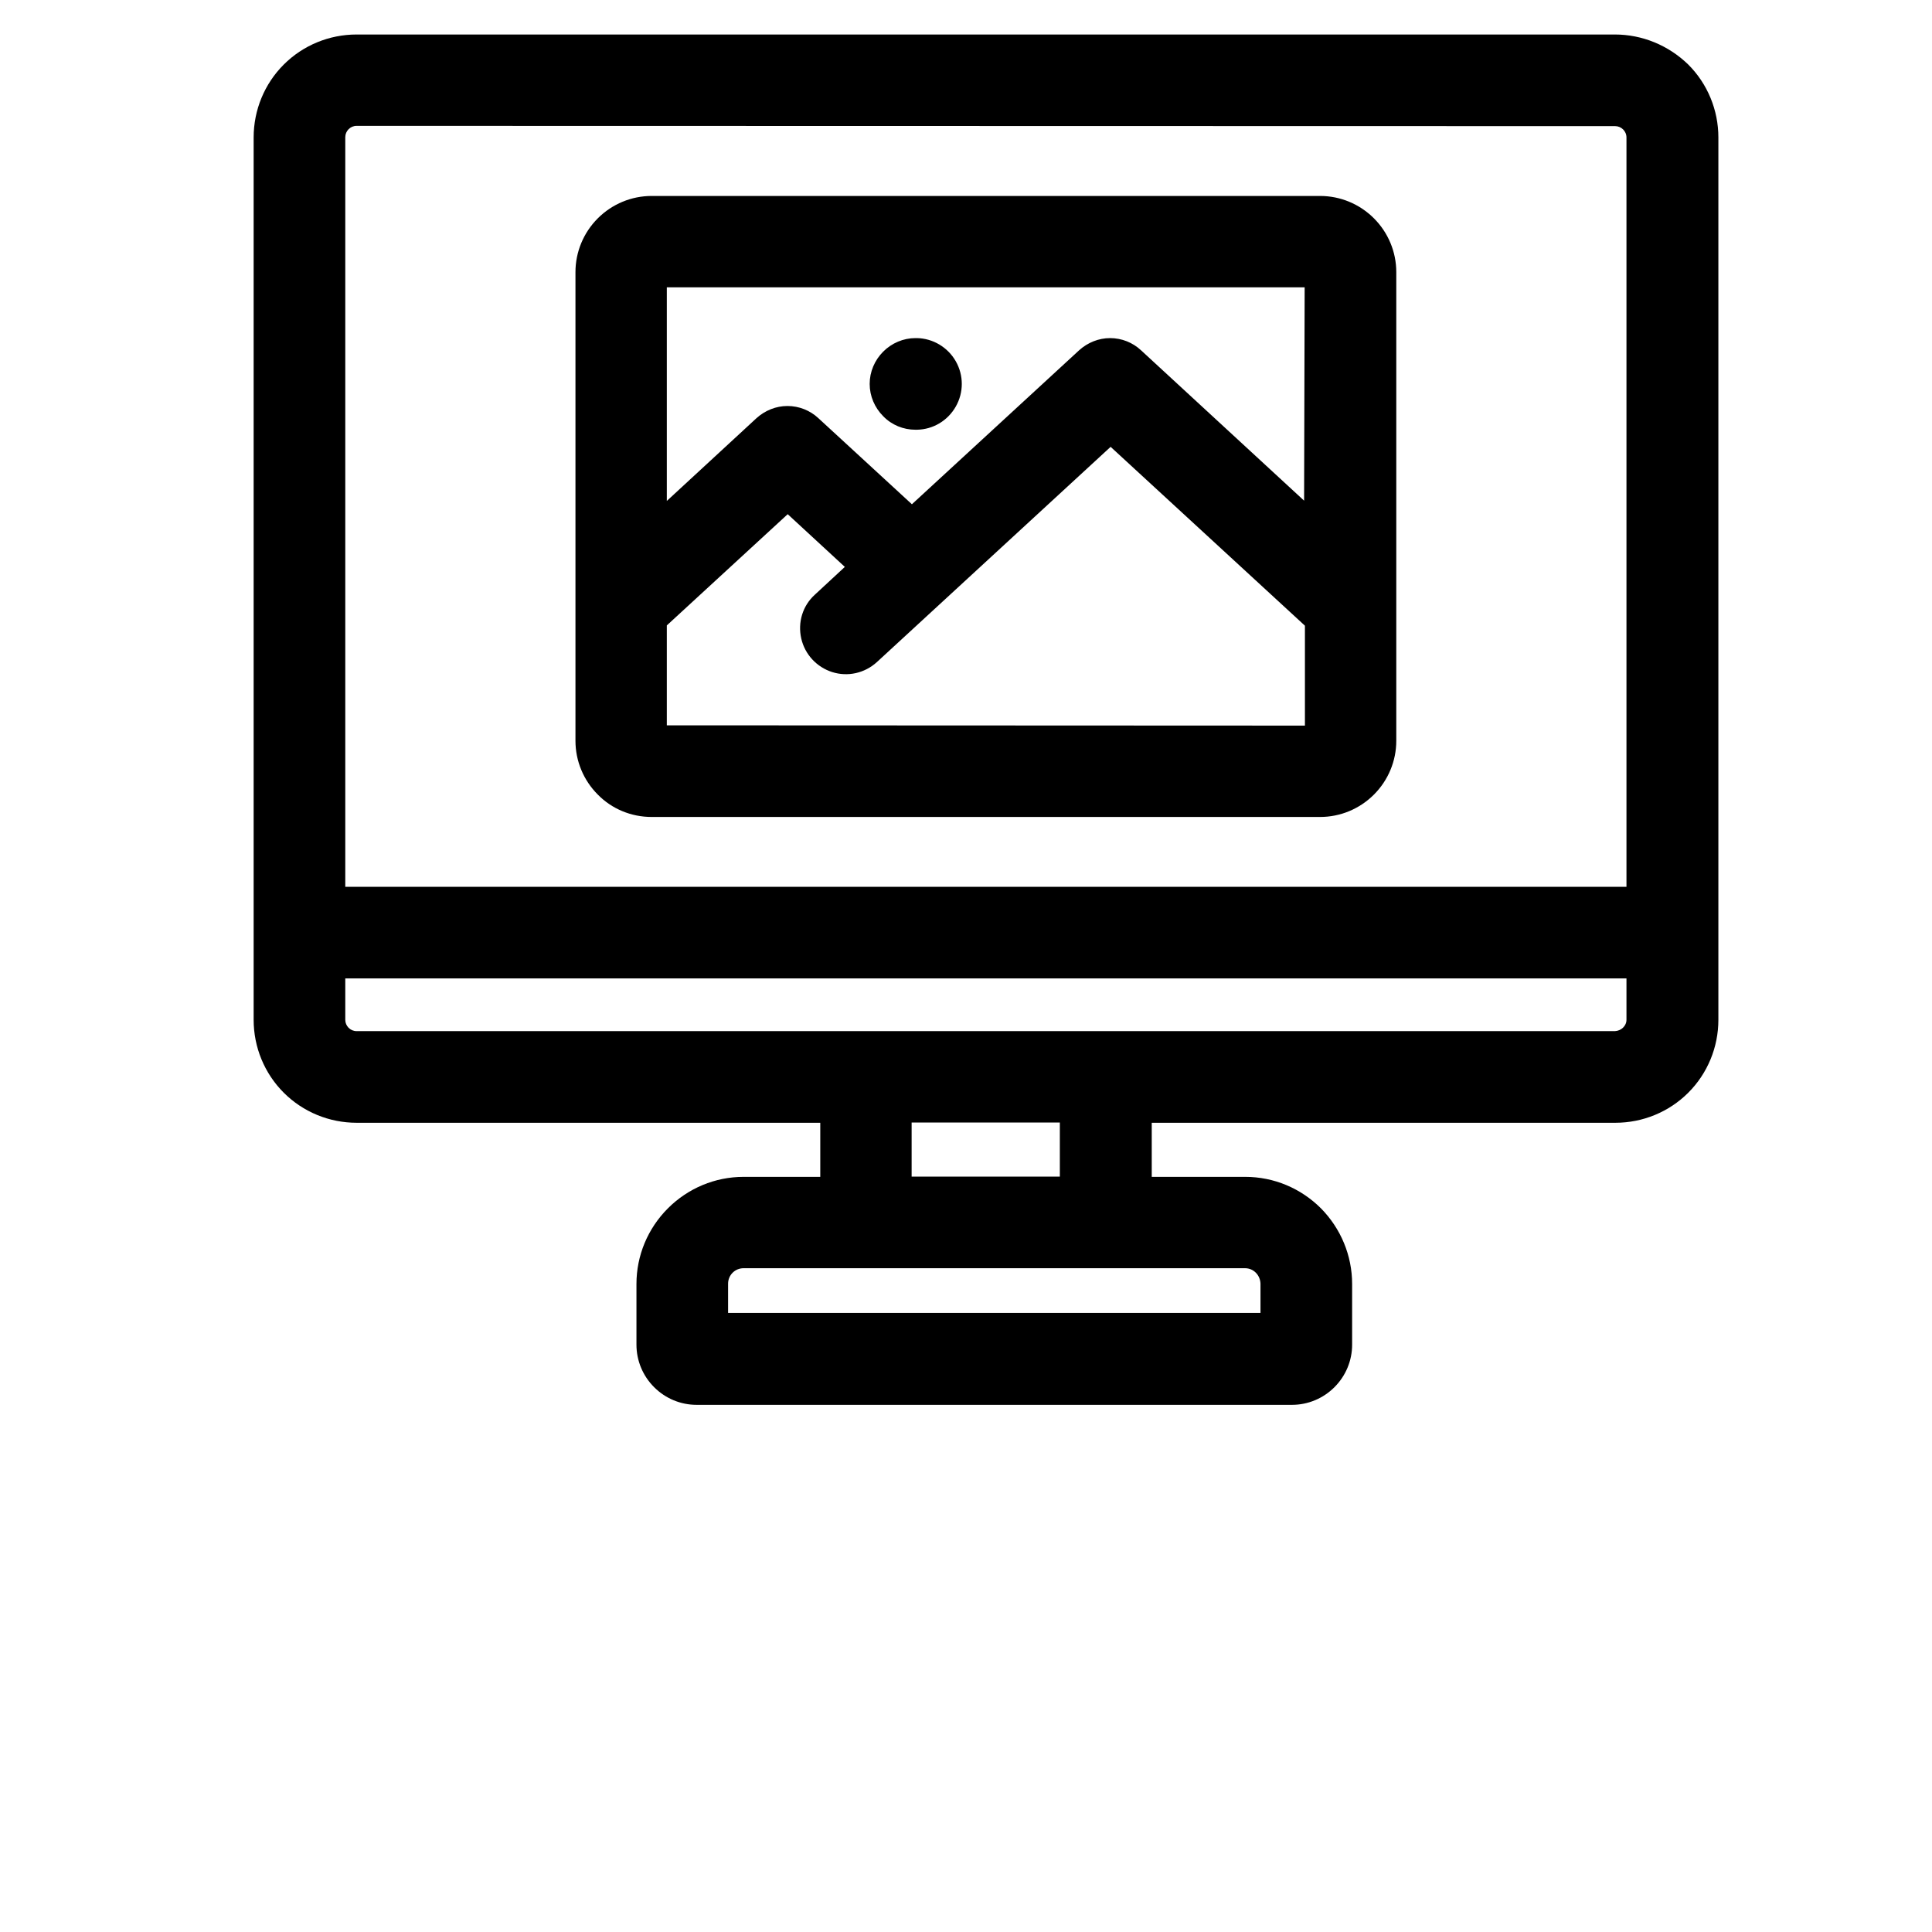
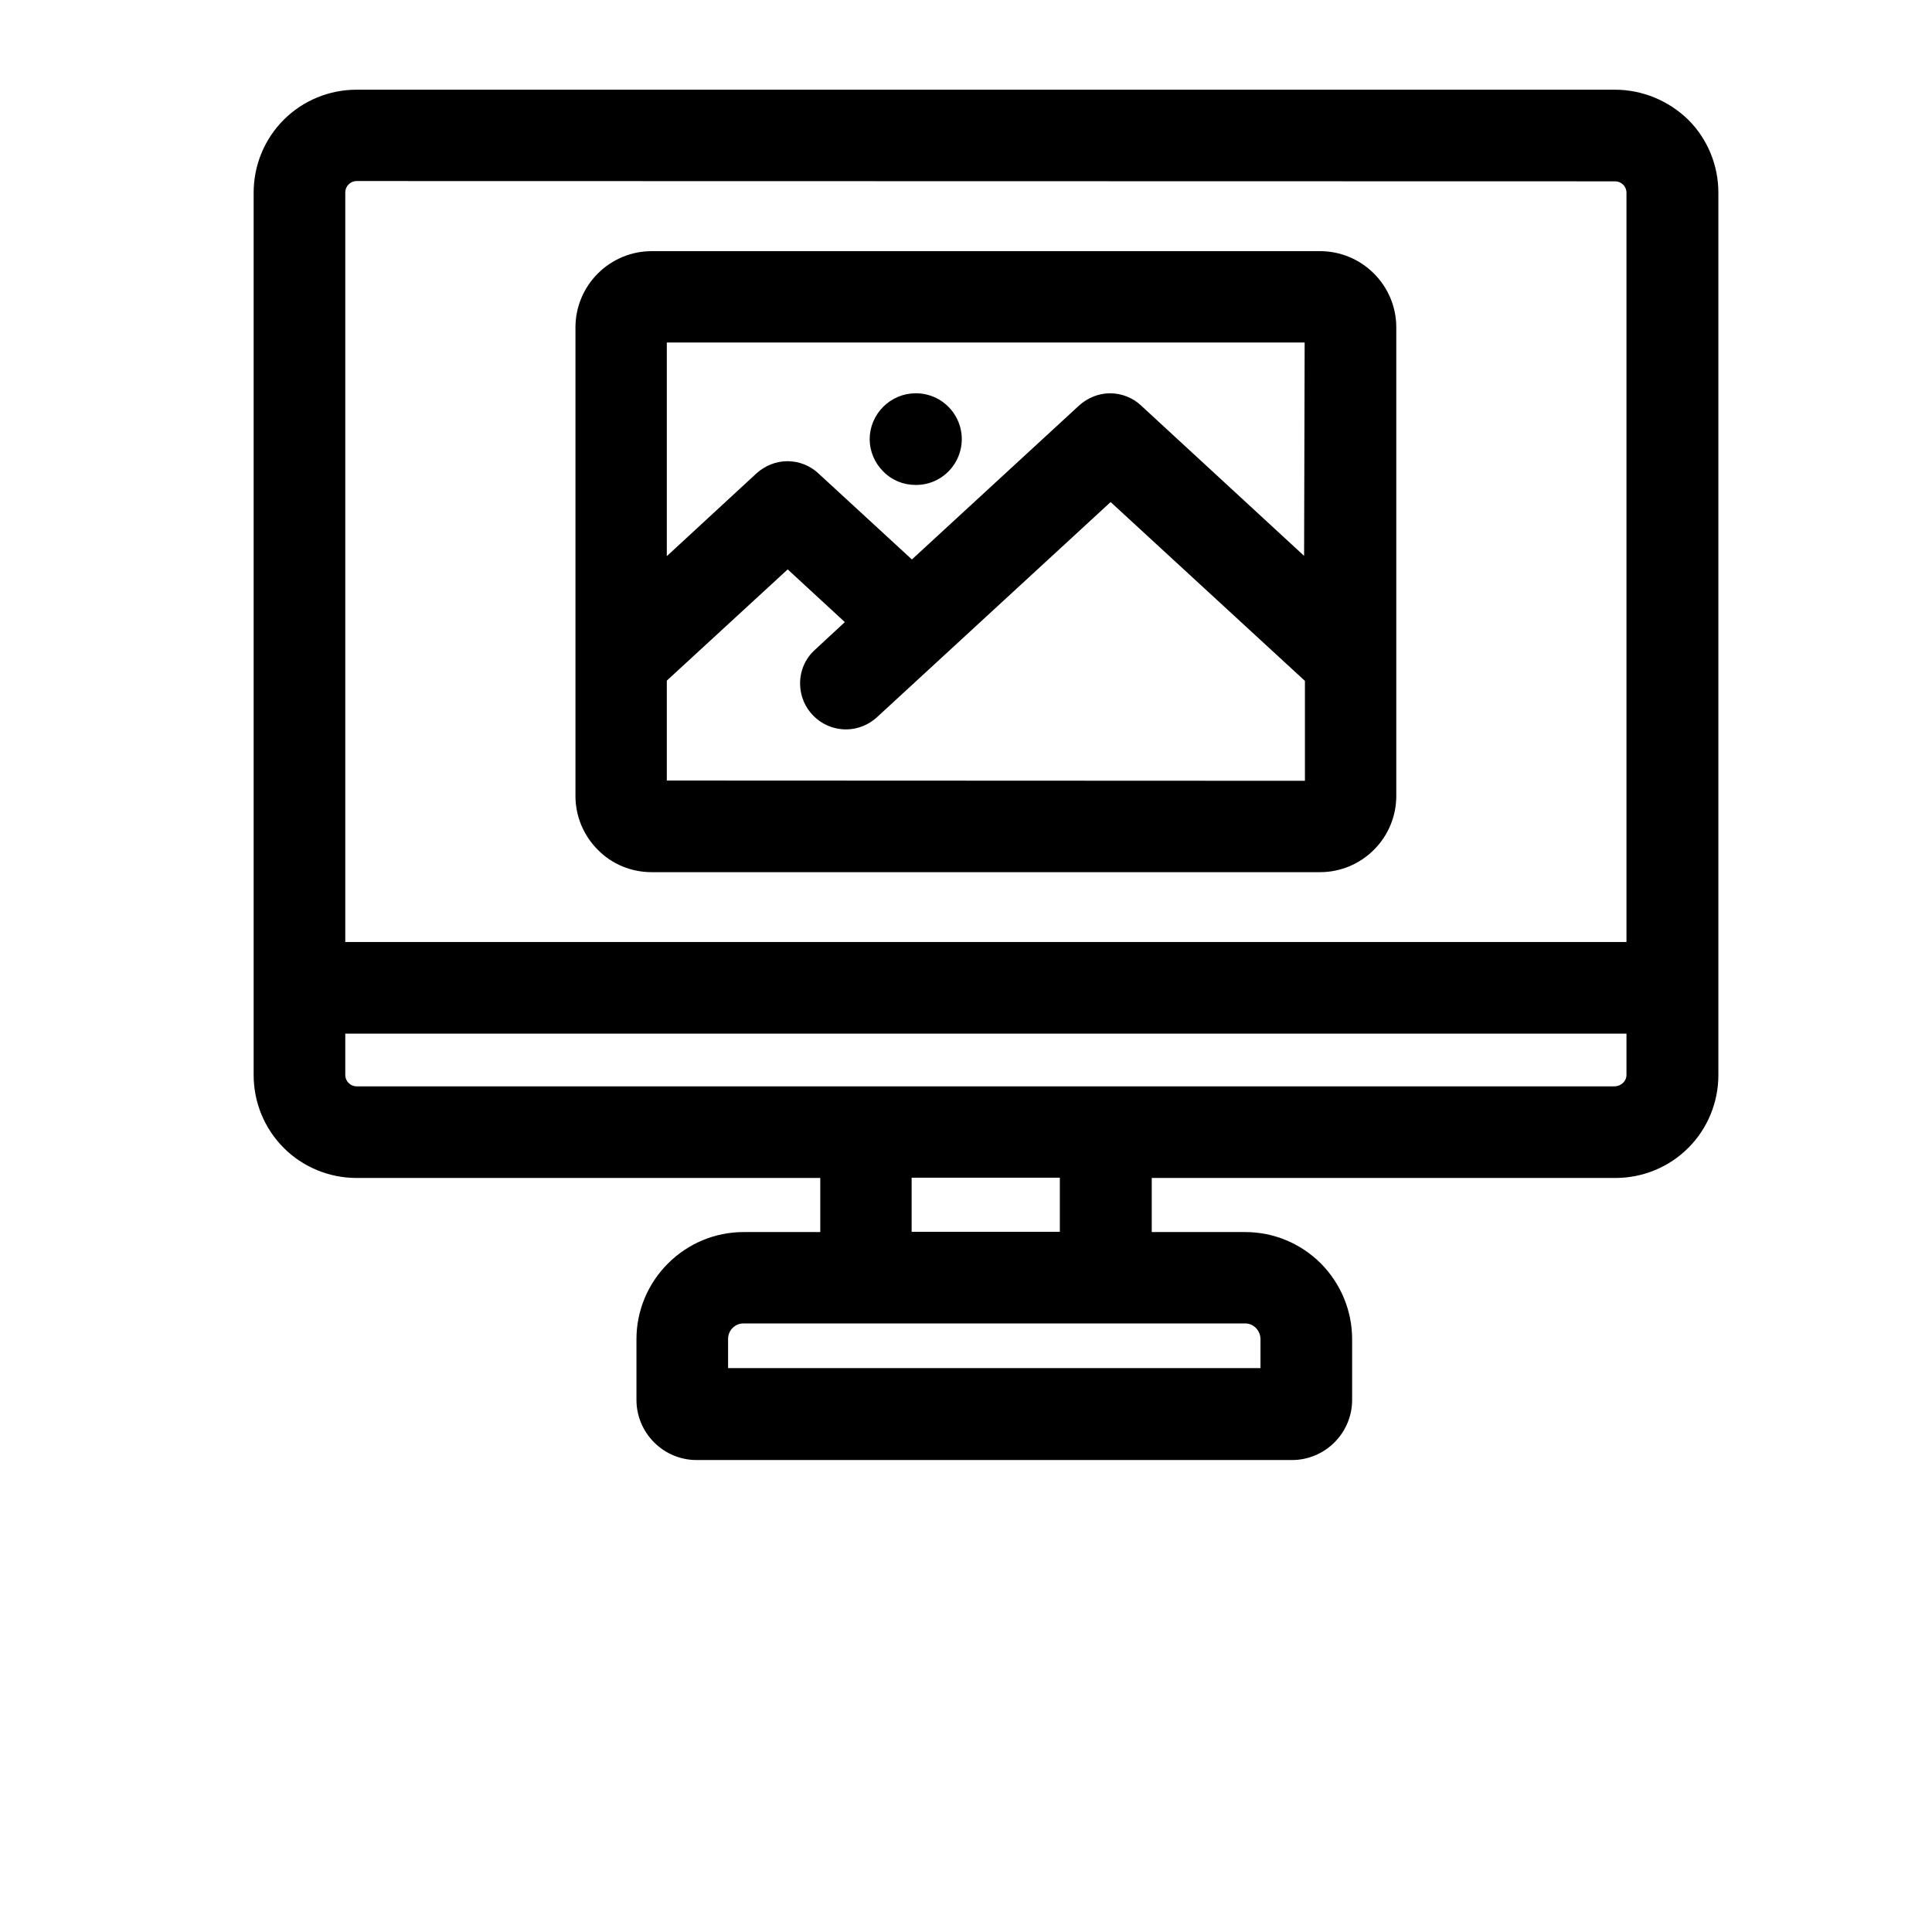
- <svg xmlns="http://www.w3.org/2000/svg" xmlns:xlink="http://www.w3.org/1999/xlink" version="1.1" id="Calque_1" x="0px" y="0px" viewBox="0 80 700 700" style="enable-background:new 0 0 700 700;" xml:space="preserve">
+ <svg xmlns="http://www.w3.org/2000/svg" xmlns:xlink="http://www.w3.org/1999/xlink" version="1.1" id="Calque_1" x="0px" y="0px" viewBox="0 60 700 700" style="enable-background:new 0 0 700 700;" xml:space="preserve">
  <style type="text/css">
	.st0{fill-rule:evenodd;clip-rule:evenodd;}
</style>
  <g>
    <path class="st0" d="M315.1,219.1c0-4.4,1.8-8.6,4.9-11.7c3.1-3.1,7.3-4.9,11.7-4.9h0.5c5.8,0.1,11.2,3.3,14.1,8.4   c2.9,5.1,2.9,11.3,0,16.4c-2.9,5.1-8.2,8.3-14.1,8.4h-0.5c-4.4,0-8.6-1.7-11.7-4.9C316.9,227.7,315.1,223.5,315.1,219.1   L315.1,219.1z M472.7,184.1H241.6v77.4l32.5-30c3.1-2.8,7.1-4.4,11.2-4.4c4.2,0,8.2,1.6,11.2,4.4l33.9,31.2l60.6-55.8   c3.1-2.8,7.1-4.4,11.2-4.4c4.2,0,8.2,1.6,11.2,4.4l59.1,54.5L472.7,184.1z M241.6,342.8v-36.2l43.8-40.3l20.7,19.1l-10.9,10.1   c-4.4,4-6.2,10-4.9,15.8c1.3,5.8,5.6,10.4,11.2,12.2c5.7,1.8,11.8,0.4,16.2-3.6l84.7-78l70.4,64.8v36.2L241.6,342.8z M236.1,376   h242.2c7.3,0,14.3-2.9,19.5-8.1c5.2-5.2,8.1-12.2,8.1-19.5V178.6c0-7.3-2.9-14.3-8.1-19.5c-5.2-5.2-12.2-8.1-19.5-8.1H236.1   c-7.3,0-14.3,2.9-19.5,8.1c-5.2,5.2-8.1,12.2-8.1,19.5v169.8c0,7.3,2.9,14.3,8.1,19.5C221.7,373.1,228.7,376,236.1,376L236.1,376z    M585.1,453.6H129.2c-2.3,0-4.1-1.9-4.1-4.1v-15h464.2v15h0C589.3,451.7,587.4,453.5,585.1,453.6L585.1,453.6z M384,506.3h-53.7   v-19.6H384L384,506.3z M456.7,545.1v10.6l-192.9,0v-10.6c0-3.1,2.5-5.6,5.6-5.6h181.7C454.2,539.5,456.6,542,456.7,545.1   L456.7,545.1z M129.2,125.6c-2.3,0-4.1,1.9-4.1,4.1v271.6h464.2l0-271.5c0-2.3-1.9-4.1-4.1-4.1L129.2,125.6z M585.1,92.5H129.2   c-9.9,0-19.4,3.9-26.4,10.9c-7,7-10.9,16.5-10.9,26.4v319.7c0,9.9,3.9,19.4,10.9,26.4c7,7,16.5,10.9,26.4,10.9h168v19.6h-27.8   c-10.3,0-20.1,4.1-27.4,11.4c-7.3,7.3-11.4,17.1-11.4,27.4v22c0,5.8,2.3,11.3,6.4,15.4c4.1,4.1,9.6,6.4,15.4,6.4h215.7   c5.8,0,11.3-2.3,15.4-6.4c4.1-4.1,6.4-9.6,6.4-15.4v-22c0-10.3-4.1-20.1-11.3-27.4c-7.3-7.3-17.1-11.4-27.4-11.4h-33.9v-19.6h168   c9.9,0,19.4-3.9,26.4-10.9c7-7,10.9-16.5,10.9-26.4V129.8c0-9.9-3.9-19.4-10.9-26.4C604.5,96.4,595,92.5,585.1,92.5L585.1,92.5z" />
    <g>
      <defs>
        <polyline id="SVGID_1_" points="860.1,648.4 860.1,1348.4 160.1,1348.4    " />
      </defs>
      <clipPath id="SVGID_00000135661650862446458210000009015719959004579774_">
        <use xlink:href="#SVGID_1_" style="overflow:visible;" />
      </clipPath>
    </g>
    <g>
      <defs>
        <polyline id="SVGID_00000062870717200303720650000015208154636451934653_" points="1061.6,648.4 1061.6,1348.4 361.6,1348.4         " />
      </defs>
      <clipPath id="SVGID_00000108307347702774741700000006424179082019070354_">
        <use xlink:href="#SVGID_00000062870717200303720650000015208154636451934653_" style="overflow:visible;" />
      </clipPath>
    </g>
    <g>
      <defs>
        <polyline id="SVGID_00000172405439960769664170000005646460151848508064_" points="782.8,677.9 782.8,1377.9 82.8,1377.9    " />
      </defs>
      <clipPath id="SVGID_00000083053771195362680660000017047728387715737740_">
        <use xlink:href="#SVGID_00000172405439960769664170000005646460151848508064_" style="overflow:visible;" />
      </clipPath>
    </g>
    <g>
      <defs>
        <polyline id="SVGID_00000106842029145048846410000000418090749965926051_" points="797.4,677.9 797.4,1377.9 97.4,1377.9    " />
      </defs>
      <clipPath id="SVGID_00000025434892031430785610000017285849722629438903_">
        <use xlink:href="#SVGID_00000106842029145048846410000000418090749965926051_" style="overflow:visible;" />
      </clipPath>
    </g>
    <g>
      <defs>
        <polyline id="SVGID_00000159452835560383711460000013275481279879541940_" points="817.6,677.9 817.6,1377.9 117.6,1377.9    " />
      </defs>
      <clipPath id="SVGID_00000086679839474868716460000014435703703077761442_">
        <use xlink:href="#SVGID_00000159452835560383711460000013275481279879541940_" style="overflow:visible;" />
      </clipPath>
    </g>
    <g>
      <defs>
        <polyline id="SVGID_00000054265208096615544520000005752775219348829601_" points="858.6,677.9 858.6,1377.9 158.6,1377.9    " />
      </defs>
      <clipPath id="SVGID_00000005258939314689715280000010569072726465326247_">
        <use xlink:href="#SVGID_00000054265208096615544520000005752775219348829601_" style="overflow:visible;" />
      </clipPath>
    </g>
    <g>
      <defs>
        <polyline id="SVGID_00000083049596127379414240000014402327885558300313_" points="893.7,677.9 893.7,1377.9 193.7,1377.9    " />
      </defs>
      <clipPath id="SVGID_00000033352121855275462250000012813406109716250027_">
        <use xlink:href="#SVGID_00000083049596127379414240000014402327885558300313_" style="overflow:visible;" />
      </clipPath>
    </g>
    <g>
      <defs>
        <polyline id="SVGID_00000060023626632978635860000018439858774830130304_" points="948.6,677.9 948.6,1377.9 248.6,1377.9    " />
      </defs>
      <clipPath id="SVGID_00000121968699992879823860000008453896705657043847_">
        <use xlink:href="#SVGID_00000060023626632978635860000018439858774830130304_" style="overflow:visible;" />
      </clipPath>
    </g>
    <g>
      <defs>
        <polyline id="SVGID_00000008871035466112705880000009780040073895941769_" points="989.8,677.9 989.8,1377.9 289.8,1377.9    " />
      </defs>
      <clipPath id="SVGID_00000031194963397944662970000017830252493048644004_">
        <use xlink:href="#SVGID_00000008871035466112705880000009780040073895941769_" style="overflow:visible;" />
      </clipPath>
    </g>
    <g>
      <defs>
        <polyline id="SVGID_00000160169306599331961560000012967848905835342984_" points="1042.6,677.9 1042.6,1377.9 342.6,1377.9         " />
      </defs>
      <clipPath id="SVGID_00000087386305908152288210000004985715109654522775_">
        <use xlink:href="#SVGID_00000160169306599331961560000012967848905835342984_" style="overflow:visible;" />
      </clipPath>
    </g>
    <g>
      <defs>
        <polyline id="SVGID_00000080909761390569955670000011821471490974399385_" points="1057.2,677.9 1057.2,1377.9 357.2,1377.9         " />
      </defs>
      <clipPath id="SVGID_00000047048047057208777170000011067643060699114935_">
        <use xlink:href="#SVGID_00000080909761390569955670000011821471490974399385_" style="overflow:visible;" />
      </clipPath>
    </g>
    <g>
      <defs>
        <polyline id="SVGID_00000152973984291859382300000005855126763360205749_" points="1087.5,677.9 1087.5,1377.9 387.5,1377.9         " />
      </defs>
      <clipPath id="SVGID_00000031919543980699950510000004953172768562931115_">
        <use xlink:href="#SVGID_00000152973984291859382300000005855126763360205749_" style="overflow:visible;" />
      </clipPath>
    </g>
    <g>
      <defs>
        <polyline id="SVGID_00000003102904763372369760000011843138503824873105_" points="1107.5,677.9 1107.5,1377.9 407.5,1377.9         " />
      </defs>
      <clipPath id="SVGID_00000046334236069000219670000011049893708783738005_">
        <use xlink:href="#SVGID_00000003102904763372369760000011843138503824873105_" style="overflow:visible;" />
      </clipPath>
    </g>
    <g>
      <defs>
        <polyline id="SVGID_00000064318057959679527690000002888862457967408561_" points="1125,677.9 1125,1377.9 425,1377.9    " />
      </defs>
      <clipPath id="SVGID_00000155826321901085961960000004583552259388659378_">
        <use xlink:href="#SVGID_00000064318057959679527690000002888862457967408561_" style="overflow:visible;" />
      </clipPath>
    </g>
  </g>
</svg>
